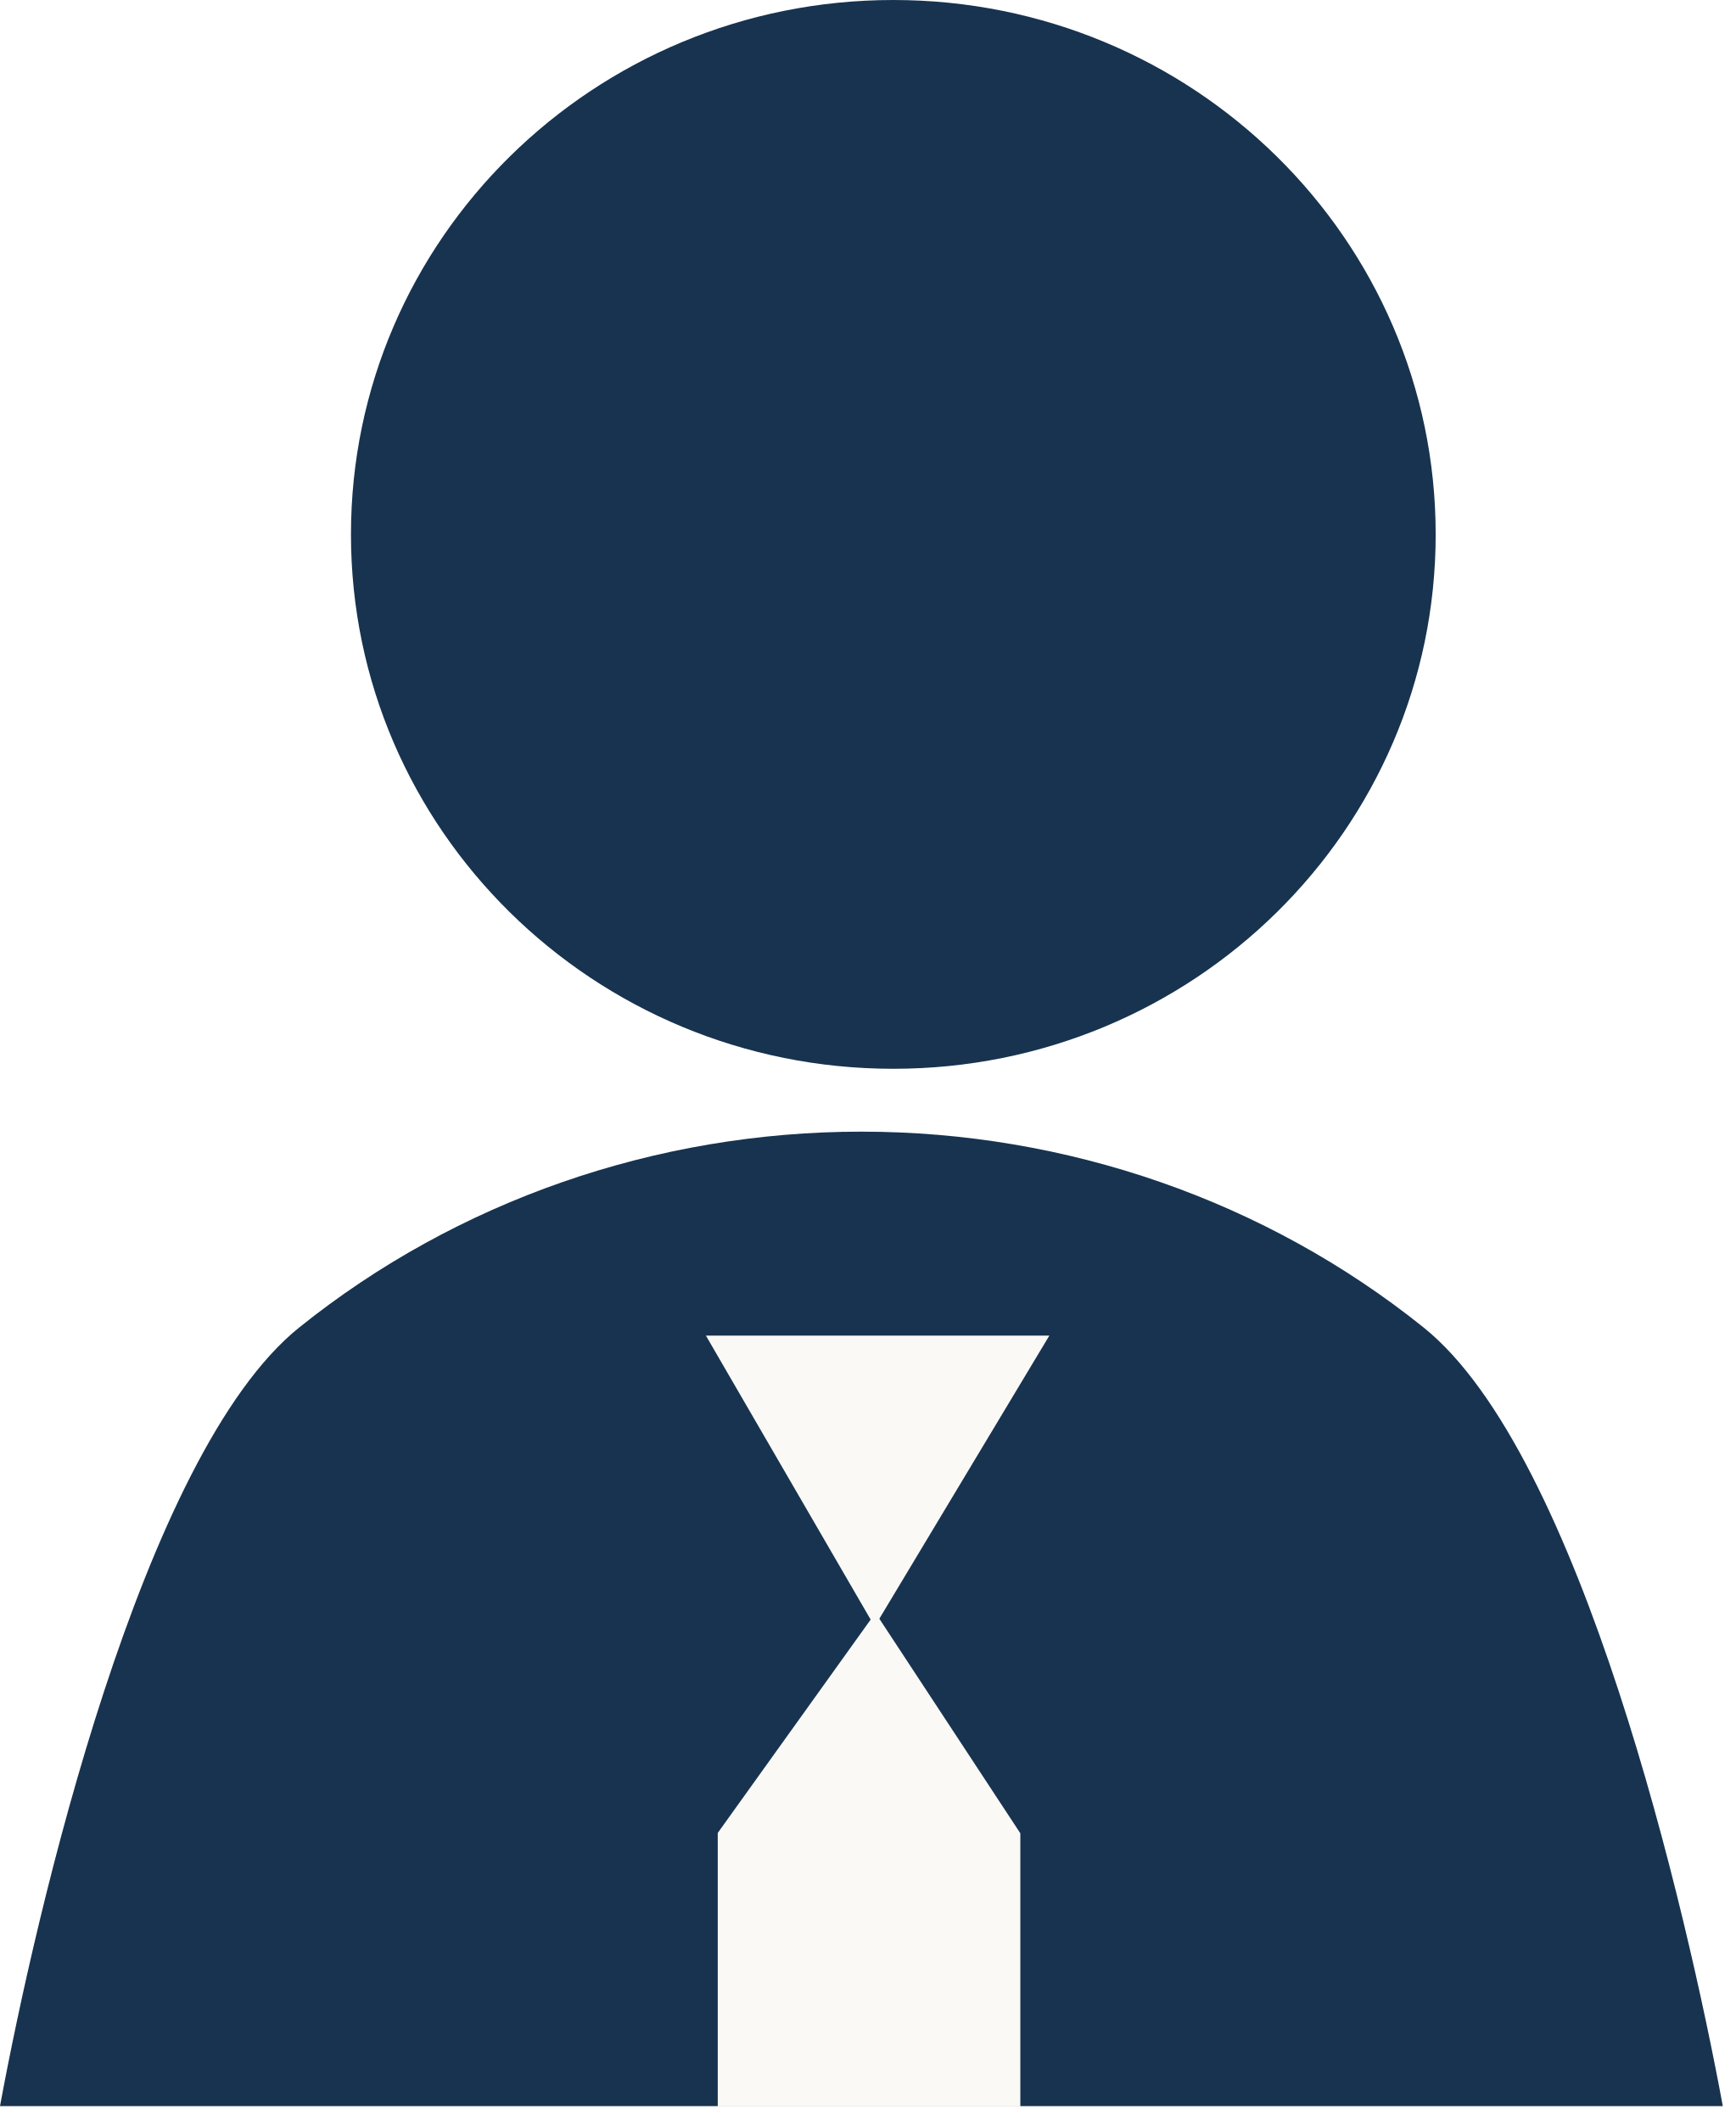
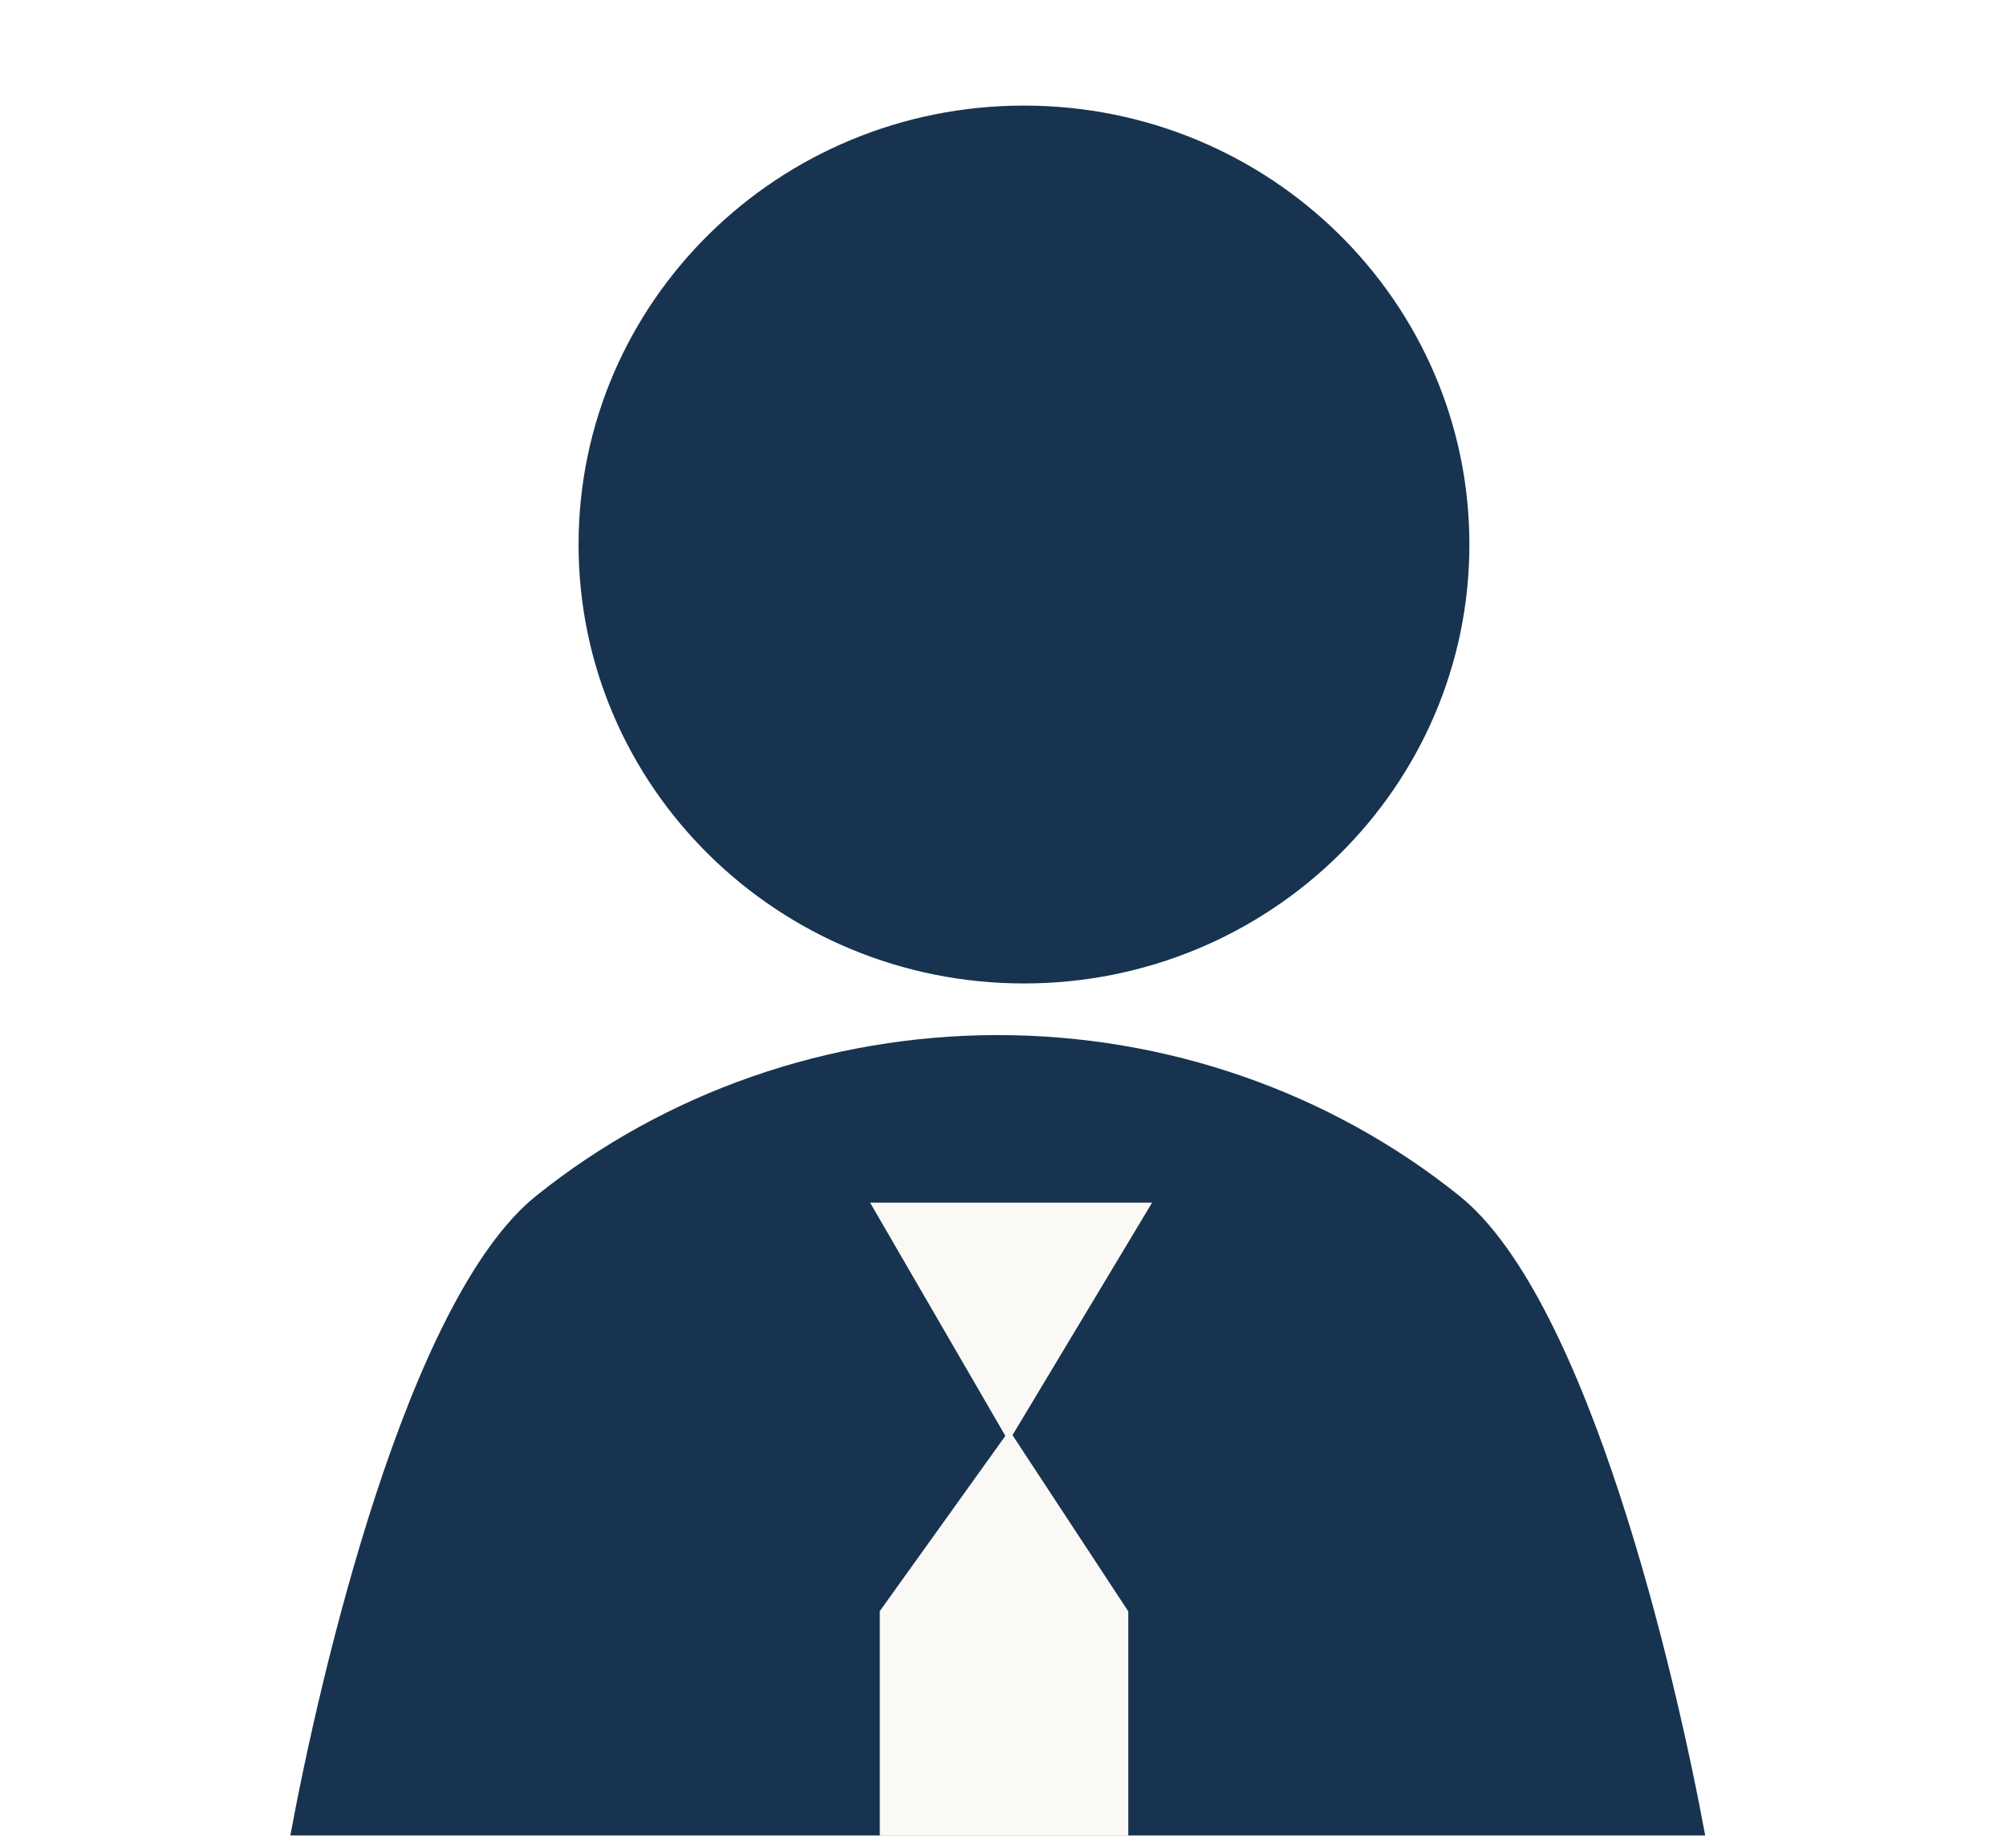
- <svg xmlns="http://www.w3.org/2000/svg" width="54" height="66" viewBox="0 0 54 66" fill="none">
+ <svg xmlns="http://www.w3.org/2000/svg" width="76" height="70" viewBox="-11 -4 76 70" fill="none">
  <path d="M53.604 65.537C52.49 59.507 49.194 45.241 44.292 41.306C39.391 37.371 33.199 35.214 26.802 35.214C20.405 35.214 14.213 37.371 9.312 41.306C4.411 45.241 1.114 59.507 0 65.537H53.604Z" fill="#17334F" />
  <ellipse cx="27.795" cy="16.629" rx="16.875" ry="16.629" fill="#17334F" />
  <path d="M27.222 51.071L22.832 57.197V65.048H31.247V57.197L27.222 51.071Z" fill="#FAF9F6" />
  <path d="M22.832 42.061L27.222 49.629L31.766 42.061H22.832Z" fill="#FAF9F6" />
  <path d="M27.222 51.071L22.832 57.197V65.048H31.247V57.197L27.222 51.071Z" stroke="#FAF9F6" />
  <path d="M22.832 42.061L27.222 49.629L31.766 42.061H22.832Z" stroke="#FAF9F6" />
</svg>
